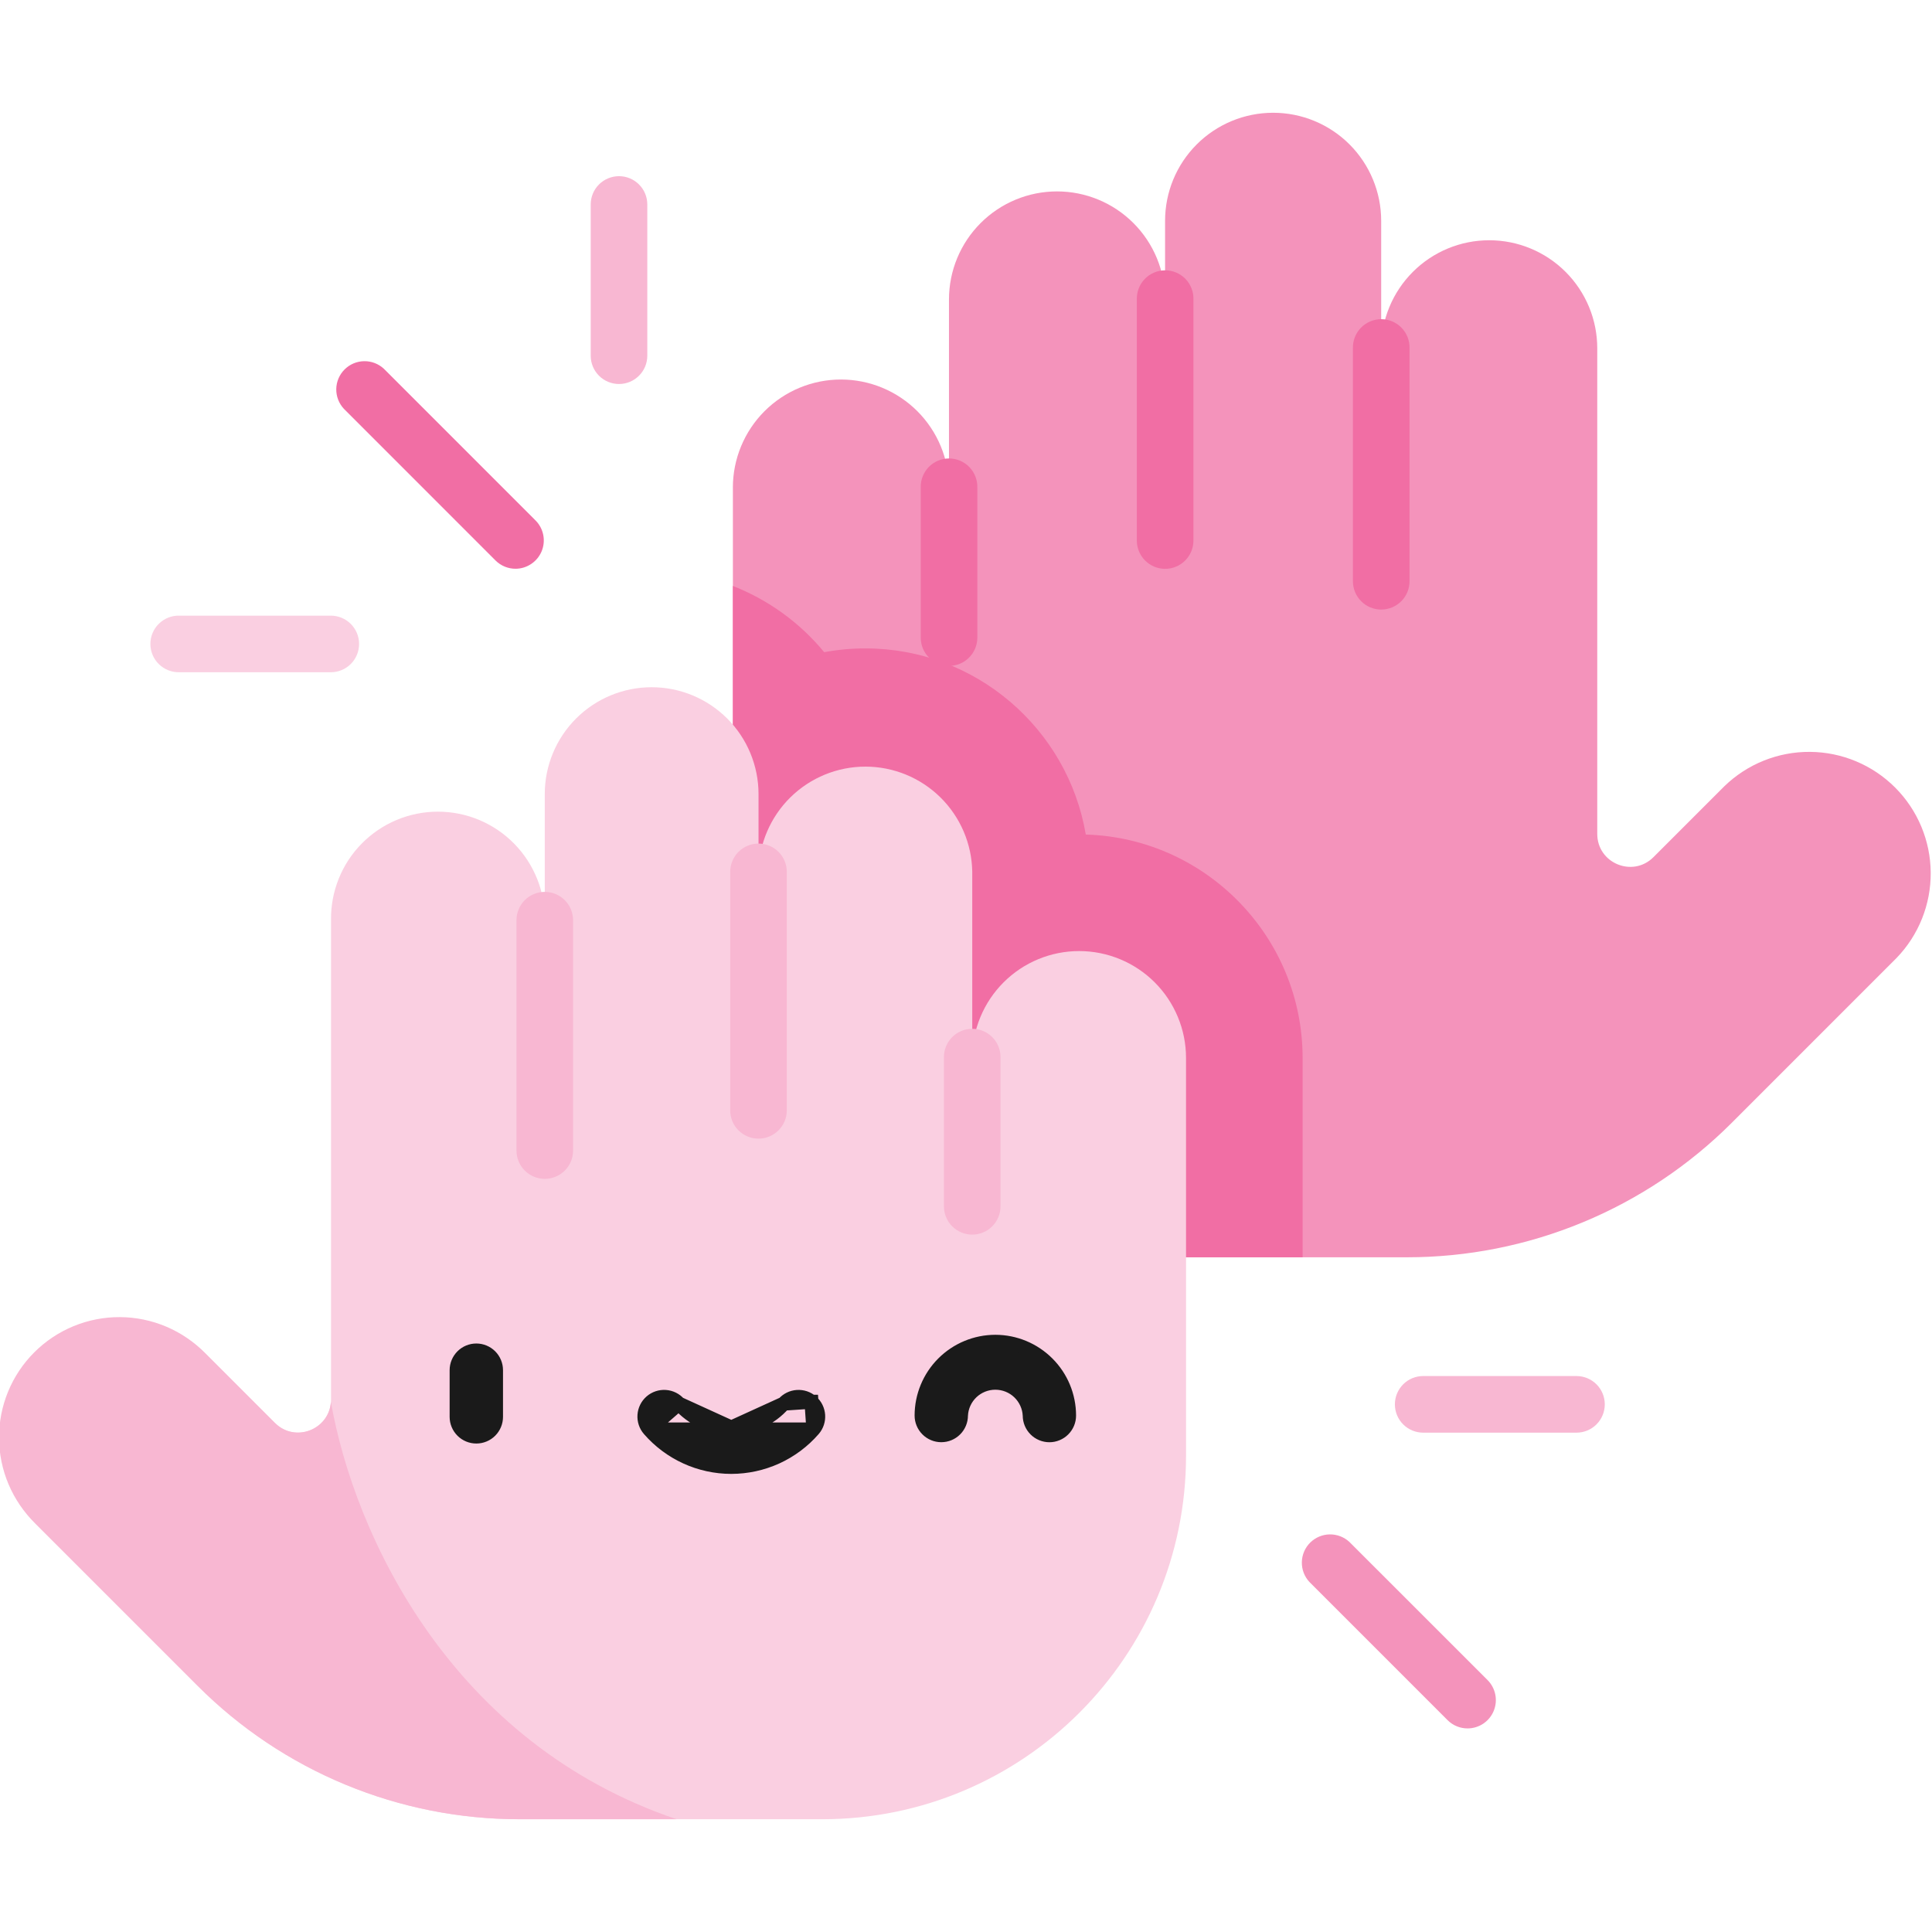
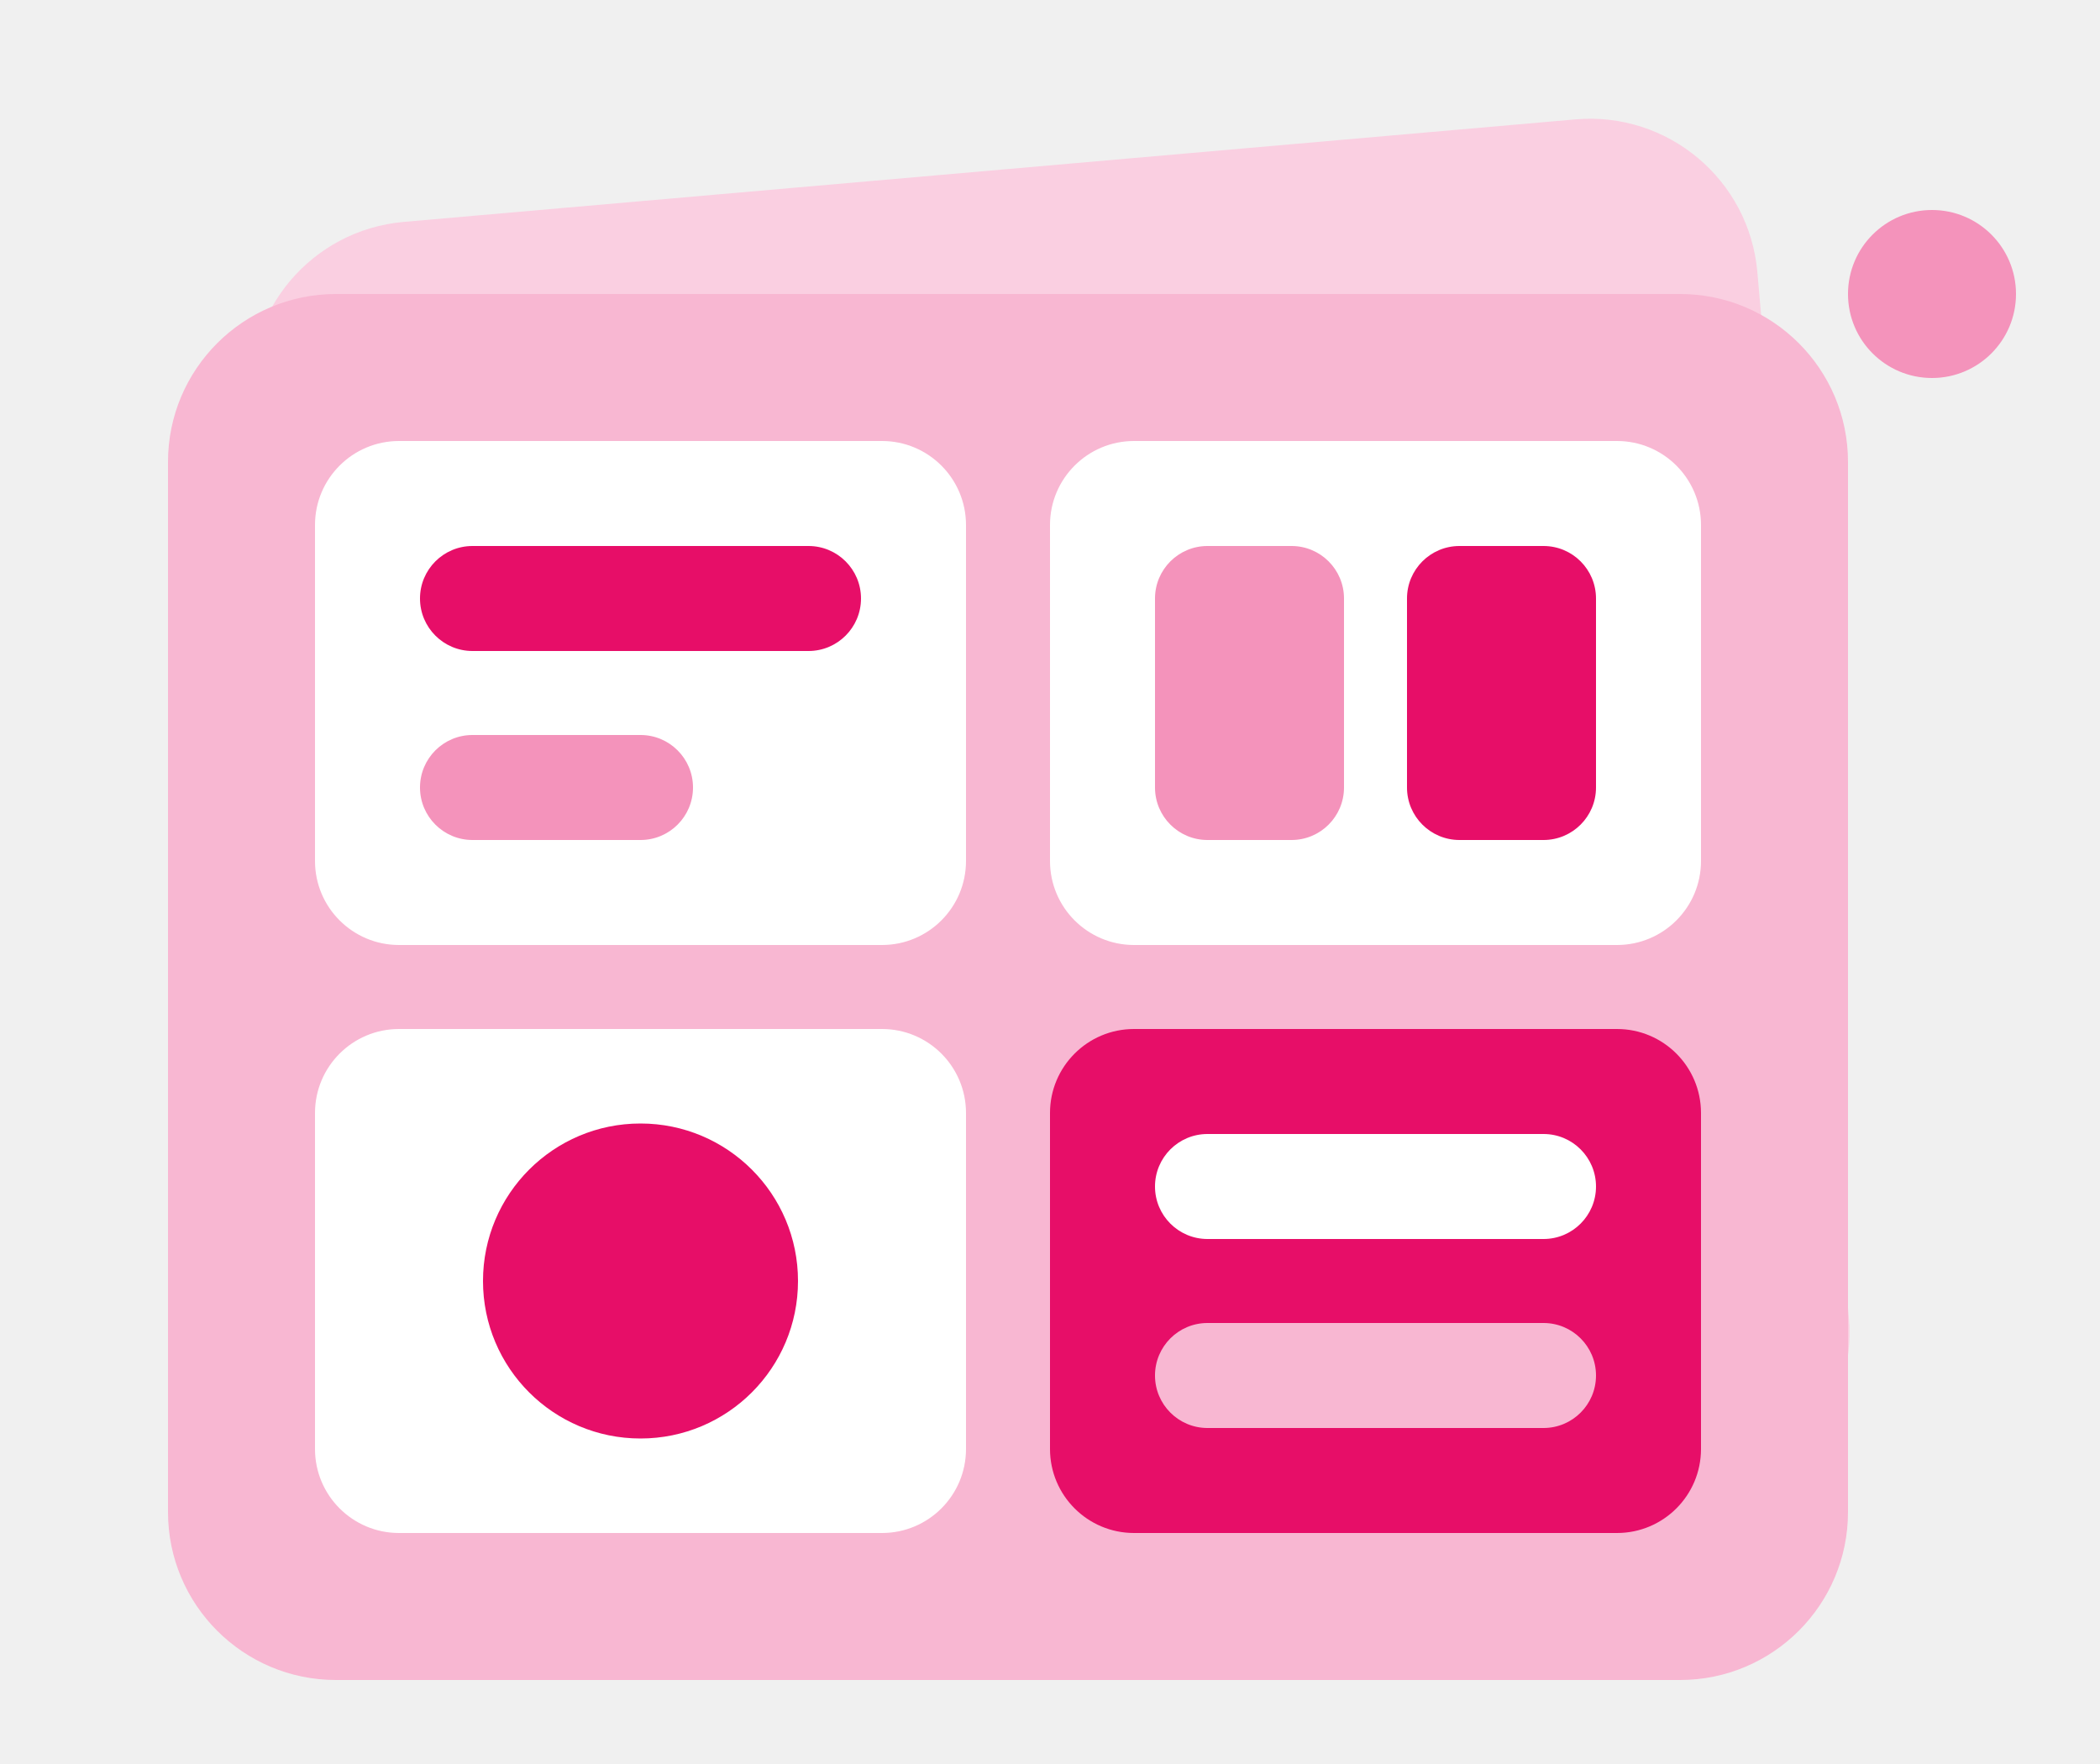
- <svg xmlns="http://www.w3.org/2000/svg" width="96" height="96" viewBox="0 0 96 96" fill="none">
-   <rect width="96" height="96" fill="#E1E1E1" />
-   <g id="Oldies">
-     <path d="M-1267 -353C-1267 -354.105 -1266.1 -355 -1265 -355H1091C1092.1 -355 1093 -354.105 1093 -353V2847C1093 2848.1 1092.1 2849 1091 2849H-1265C-1266.1 2849 -1267 2848.1 -1267 2847V-353Z" fill="#D5D5D5" />
-     <path d="M-1265 -355V-354H1091V-355V-356H-1265V-355ZM1093 -353H1092V2847H1093H1094V-353H1093ZM1091 2849V2848H-1265V2849V2850H1091V2849ZM-1267 2847H-1266V-353H-1267H-1268V2847H-1267ZM-1265 2849V2848C-1265.55 2848 -1266 2847.55 -1266 2847H-1267H-1268C-1268 2848.66 -1266.66 2850 -1265 2850V2849ZM1093 2847H1092C1092 2847.55 1091.55 2848 1091 2848V2849V2850C1092.66 2850 1094 2848.66 1094 2847H1093ZM1091 -355V-354C1091.55 -354 1092 -353.552 1092 -353H1093H1094C1094 -354.657 1092.66 -356 1091 -356V-355ZM-1265 -355V-356C-1266.66 -356 -1268 -354.657 -1268 -353H-1267H-1266C-1266 -353.552 -1265.55 -354 -1265 -354V-355Z" fill="#1A1A1A" fill-opacity="0.1" />
-     <g id="Empty state">
-       <rect x="-1061" y="-102" width="1951" height="270" rx="32" fill="white" />
-       <g id="Frame" clip-path="url(#clip0_3348_51605)">
-         <path id="Vector" d="M36.416 24.228C36.416 23.523 36.555 22.824 36.825 22.173C37.095 21.522 37.49 20.93 37.989 20.431C38.487 19.933 39.079 19.537 39.73 19.267C40.382 18.997 41.08 18.858 41.785 18.858C42.49 18.858 43.188 18.997 43.84 19.267C44.491 19.537 45.083 19.933 45.582 20.431C46.08 20.93 46.476 21.522 46.746 22.173C47.016 22.824 47.154 23.523 47.154 24.228V14.88C47.154 13.456 47.72 12.091 48.727 11.084C49.734 10.077 51.099 9.511 52.523 9.511C53.947 9.511 55.312 10.077 56.319 11.084C57.326 12.091 57.892 13.456 57.892 14.88V10.972C57.892 9.548 58.457 8.183 59.464 7.176C60.471 6.169 61.837 5.603 63.261 5.603C64.685 5.603 66.051 6.169 67.058 7.176C68.064 8.183 68.63 9.548 68.63 10.972V17.307C68.63 15.883 69.196 14.518 70.203 13.511C71.209 12.504 72.575 11.938 73.999 11.938C75.423 11.938 76.788 12.504 77.795 13.511C78.802 14.518 79.367 15.883 79.367 17.307V41.436C79.367 42.894 81.127 43.622 82.158 42.593L85.685 39.066C86.824 37.961 88.352 37.348 89.939 37.36C91.526 37.372 93.044 38.008 94.166 39.13C95.288 40.252 95.924 41.77 95.936 43.357C95.948 44.944 95.335 46.472 94.23 47.611L86.055 55.787C83.935 57.907 81.418 59.589 78.648 60.736C75.878 61.884 72.909 62.474 69.91 62.474H54.695C44.601 62.474 36.417 54.289 36.417 44.194V24.228H36.416Z" fill="#F493BB" />
-         <path id="Vector_2" d="M64.726 52.57C64.726 46.556 59.922 41.644 53.952 41.468C53.066 36.225 48.494 32.219 43.002 32.219C42.315 32.218 41.629 32.282 40.954 32.407C39.746 30.942 38.184 29.809 36.416 29.116V44.197C36.416 54.292 44.601 62.475 54.694 62.475H64.727V52.571L64.726 52.57Z" fill="#F16EA4" />
-         <path id="Vector_3" d="M47.157 33.089C46.973 33.089 46.79 33.053 46.619 32.983C46.448 32.912 46.293 32.808 46.162 32.678C46.032 32.547 45.928 32.392 45.857 32.221C45.787 32.05 45.751 31.867 45.751 31.683V24.229C45.745 24.041 45.777 23.853 45.846 23.678C45.914 23.503 46.016 23.343 46.147 23.207C46.279 23.072 46.435 22.965 46.609 22.892C46.782 22.818 46.968 22.781 47.157 22.781C47.345 22.781 47.531 22.818 47.705 22.892C47.878 22.965 48.035 23.072 48.166 23.207C48.297 23.343 48.4 23.503 48.468 23.678C48.536 23.853 48.569 24.041 48.563 24.229V31.683C48.563 32.459 47.934 33.089 47.157 33.089ZM57.896 28.266C57.523 28.266 57.165 28.118 56.901 27.854C56.638 27.591 56.489 27.233 56.489 26.86V14.88C56.483 14.692 56.516 14.505 56.584 14.329C56.652 14.154 56.755 13.994 56.886 13.858C57.017 13.723 57.174 13.616 57.347 13.543C57.521 13.469 57.707 13.432 57.895 13.432C58.084 13.432 58.27 13.469 58.443 13.543C58.617 13.616 58.773 13.723 58.905 13.858C59.036 13.994 59.138 14.154 59.206 14.329C59.275 14.505 59.307 14.692 59.301 14.88V26.859C59.301 27.636 58.671 28.265 57.895 28.265L57.896 28.266ZM68.633 30.289C68.26 30.289 67.902 30.141 67.638 29.877C67.374 29.613 67.226 29.256 67.226 28.883V17.308C67.221 17.12 67.253 16.933 67.321 16.757C67.389 16.582 67.492 16.422 67.623 16.287C67.754 16.152 67.911 16.044 68.085 15.971C68.258 15.898 68.444 15.86 68.632 15.86C68.821 15.86 69.007 15.898 69.18 15.971C69.354 16.044 69.511 16.152 69.642 16.287C69.773 16.422 69.876 16.582 69.944 16.757C70.012 16.933 70.044 17.12 70.039 17.308V28.881C70.039 29.659 69.41 30.288 68.633 30.288V30.289Z" fill="#F16EA4" />
-         <path id="Vector_4" d="M72.923 85.884C72.564 85.884 72.203 85.748 71.929 85.473L65.066 78.609C64.817 78.343 64.681 77.99 64.688 77.625C64.694 77.26 64.842 76.912 65.1 76.654C65.358 76.397 65.706 76.249 66.071 76.243C66.435 76.237 66.788 76.373 67.055 76.622L73.918 83.484C74.114 83.681 74.247 83.932 74.301 84.204C74.355 84.477 74.327 84.759 74.221 85.016C74.115 85.273 73.934 85.492 73.704 85.647C73.472 85.801 73.201 85.884 72.923 85.884Z" fill="#F493BB" />
-         <path id="Vector_5" d="M25.616 28.261C25.256 28.261 24.896 28.123 24.621 27.849L17.088 20.314C16.839 20.047 16.703 19.695 16.709 19.33C16.715 18.965 16.863 18.617 17.121 18.359C17.379 18.101 17.727 17.953 18.091 17.947C18.456 17.941 18.809 18.076 19.076 18.325L26.61 25.86C26.806 26.056 26.94 26.307 26.994 26.58C27.048 26.852 27.02 27.135 26.914 27.392C26.807 27.648 26.627 27.868 26.396 28.022C26.165 28.177 25.894 28.261 25.616 28.261Z" fill="#F16EA4" />
-         <path id="Vector_6" d="M30.757 19.081C30.572 19.081 30.39 19.044 30.219 18.974C30.048 18.903 29.893 18.799 29.763 18.669C29.632 18.538 29.529 18.383 29.458 18.212C29.388 18.041 29.351 17.858 29.352 17.674V10.16C29.352 9.787 29.5 9.429 29.763 9.166C30.027 8.902 30.385 8.754 30.758 8.754C31.131 8.754 31.488 8.902 31.752 9.166C32.016 9.429 32.164 9.787 32.164 10.16V17.674C32.164 18.451 31.534 19.081 30.757 19.081Z" fill="#F8B7D2" />
-         <path id="Vector_7" d="M16.436 33.403H8.921C8.733 33.409 8.546 33.376 8.37 33.308C8.195 33.24 8.035 33.137 7.9 33.006C7.764 32.875 7.657 32.718 7.584 32.545C7.51 32.371 7.473 32.185 7.473 31.997C7.473 31.809 7.51 31.622 7.584 31.449C7.657 31.276 7.764 31.119 7.9 30.988C8.035 30.857 8.195 30.754 8.37 30.686C8.546 30.617 8.733 30.585 8.921 30.591H16.436C16.809 30.591 17.167 30.739 17.431 31.003C17.695 31.267 17.843 31.624 17.843 31.997C17.843 32.371 17.695 32.728 17.431 32.992C17.167 33.256 16.809 33.404 16.436 33.404V33.403Z" fill="#FACFE1" />
-         <path id="Vector_8" d="M78.335 71.188H70.717C70.344 71.188 69.986 71.04 69.722 70.776C69.459 70.512 69.311 70.154 69.311 69.781C69.311 69.409 69.459 69.051 69.722 68.787C69.986 68.523 70.344 68.375 70.717 68.375H78.335C78.708 68.375 79.066 68.523 79.329 68.787C79.593 69.051 79.741 69.409 79.741 69.781C79.741 70.154 79.593 70.512 79.329 70.776C79.066 71.04 78.708 71.188 78.335 71.188Z" fill="#F8B7D2" />
-         <path id="Vector_9" d="M58.933 52.569C58.933 51.16 58.373 49.809 57.377 48.813C56.381 47.817 55.03 47.258 53.622 47.258C52.213 47.258 50.863 47.817 49.867 48.813C48.871 49.809 48.311 51.16 48.311 52.569V43.323C48.29 41.929 47.721 40.599 46.727 39.62C45.734 38.642 44.395 38.093 43.001 38.093C41.606 38.093 40.268 38.642 39.274 39.62C38.281 40.599 37.712 41.929 37.691 43.323V39.459C37.691 38.05 37.131 36.699 36.135 35.703C35.139 34.707 33.788 34.148 32.38 34.148C30.971 34.148 29.621 34.707 28.625 35.703C27.629 36.699 27.069 38.05 27.069 39.459V45.723C27.08 45.019 26.951 44.32 26.689 43.666C26.426 43.012 26.037 42.417 25.543 41.916C25.049 41.414 24.46 41.016 23.81 40.743C23.16 40.471 22.463 40.331 21.759 40.331C21.055 40.331 20.358 40.471 19.708 40.743C19.058 41.016 18.47 41.414 17.975 41.916C17.481 42.417 17.092 43.012 16.83 43.666C16.568 44.32 16.438 45.019 16.449 45.723V69.547C16.449 71.003 14.689 71.733 13.659 70.704L10.202 67.246C9.077 66.145 7.563 65.533 5.989 65.542C4.416 65.55 2.909 66.179 1.796 67.292C0.684 68.405 0.055 69.912 0.046 71.485C0.037 73.059 0.65 74.572 1.75 75.697L9.836 83.783C14.071 88.018 19.815 90.397 25.804 90.397H40.854C50.838 90.397 58.934 82.303 58.934 72.318L58.933 52.569Z" fill="#FACFE1" />
-         <path id="Vector_10" d="M25.804 90.396H33.619C22.436 86.618 17.617 76.318 16.441 69.658C16.352 71.038 14.662 71.705 13.66 70.703L10.201 67.244C9.649 66.679 8.989 66.229 8.262 65.921C7.534 65.612 6.752 65.451 5.962 65.447C5.171 65.442 4.388 65.595 3.657 65.895C2.926 66.196 2.262 66.638 1.703 67.197C1.144 67.756 0.701 68.42 0.401 69.151C0.1 69.883 -0.052 70.666 -0.048 71.457C-0.043 72.247 0.118 73.029 0.426 73.756C0.735 74.484 1.185 75.143 1.75 75.696L9.836 83.782C11.933 85.879 14.422 87.543 17.162 88.677C19.902 89.812 22.838 90.396 25.804 90.396ZM48.31 61.348C48.125 61.348 47.942 61.311 47.771 61.241C47.601 61.17 47.446 61.066 47.315 60.936C47.184 60.805 47.081 60.65 47.01 60.479C46.939 60.309 46.903 60.126 46.903 59.941V52.569C46.897 52.38 46.93 52.193 46.998 52.018C47.066 51.842 47.169 51.682 47.3 51.547C47.431 51.412 47.588 51.305 47.761 51.231C47.934 51.158 48.121 51.12 48.309 51.12C48.497 51.12 48.684 51.158 48.857 51.231C49.03 51.305 49.187 51.412 49.318 51.547C49.45 51.682 49.552 51.842 49.62 52.018C49.689 52.193 49.721 52.38 49.715 52.569V59.941C49.715 60.718 49.086 61.348 48.31 61.348ZM37.689 56.578C37.505 56.579 37.322 56.542 37.151 56.472C36.98 56.401 36.825 56.297 36.694 56.167C36.564 56.036 36.46 55.881 36.389 55.71C36.319 55.539 36.282 55.356 36.283 55.172V43.323C36.283 42.95 36.431 42.592 36.695 42.328C36.959 42.065 37.316 41.916 37.689 41.916C38.062 41.916 38.42 42.065 38.684 42.328C38.948 42.592 39.096 42.95 39.096 43.323V55.172C39.096 55.948 38.466 56.578 37.689 56.578ZM27.069 58.577C26.696 58.577 26.339 58.429 26.076 58.165C25.812 57.902 25.664 57.544 25.664 57.172V45.723C25.664 45.538 25.7 45.356 25.771 45.185C25.841 45.014 25.945 44.859 26.075 44.729C26.206 44.598 26.361 44.495 26.532 44.424C26.702 44.353 26.885 44.317 27.07 44.317C27.254 44.317 27.437 44.353 27.608 44.424C27.778 44.495 27.933 44.598 28.064 44.729C28.195 44.859 28.298 45.014 28.369 45.185C28.439 45.356 28.476 45.538 28.476 45.723V57.172C28.476 57.948 27.846 58.577 27.069 58.577Z" fill="#F8B7D2" />
-         <g id="Vector_11">
-           <path d="M23.668 71.38C23.409 71.38 23.16 71.277 22.977 71.094C22.793 70.91 22.69 70.662 22.69 70.402V68.084C22.69 67.824 22.794 67.576 22.977 67.392C23.16 67.209 23.409 67.106 23.668 67.106C23.928 67.106 24.176 67.209 24.36 67.392C24.543 67.576 24.646 67.824 24.646 68.084V70.402C24.646 70.662 24.543 70.91 24.36 71.094C24.177 71.277 23.928 71.38 23.669 71.38H23.668ZM36.338 70.933C35.342 70.933 34.391 70.5 33.735 69.746L36.338 70.933ZM36.338 70.933C37.335 70.933 38.284 70.5 38.941 69.746L36.338 70.933ZM36.338 70.933L38.941 69.746L36.338 70.933ZM38.941 69.746C39.112 69.551 39.353 69.431 39.611 69.414C39.87 69.396 40.125 69.481 40.32 69.652M38.941 69.746L40.32 69.652L38.941 69.746ZM40.32 69.652C40.727 70.006 40.77 70.624 40.416 71.03L40.321 69.652H40.32ZM36.338 72.889C34.775 72.889 33.29 72.212 32.261 71.03H40.416C39.909 71.613 39.282 72.081 38.579 72.402C37.875 72.722 37.111 72.888 36.338 72.889ZM32.261 71.03C32.091 70.835 32.005 70.579 32.023 70.321C32.041 70.062 32.161 69.821 32.356 69.651C32.552 69.481 32.807 69.395 33.066 69.413C33.324 69.431 33.565 69.551 33.735 69.746L32.261 71.03ZM52.144 71.316C52.016 71.316 51.888 71.29 51.77 71.241C51.651 71.192 51.543 71.12 51.453 71.029C51.362 70.938 51.29 70.83 51.241 70.712C51.192 70.593 51.167 70.466 51.167 70.337C51.146 69.898 50.957 69.483 50.639 69.179C50.321 68.875 49.898 68.706 49.458 68.706C49.018 68.706 48.595 68.875 48.276 69.179C47.958 69.483 47.769 69.898 47.749 70.337C47.749 70.596 47.646 70.845 47.463 71.028C47.279 71.212 47.031 71.314 46.772 71.314C46.513 71.314 46.264 71.212 46.081 71.028C45.897 70.845 45.794 70.596 45.794 70.337C45.795 69.366 46.182 68.435 46.868 67.748C47.555 67.061 48.486 66.674 49.457 66.673C50.429 66.674 51.36 67.061 52.047 67.748C52.734 68.434 53.12 69.366 53.121 70.337C53.121 70.466 53.096 70.593 53.047 70.712C52.998 70.83 52.926 70.938 52.835 71.029C52.745 71.12 52.637 71.192 52.518 71.241C52.4 71.29 52.272 71.316 52.144 71.316Z" fill="#1A1A1A" />
-           <path d="M36.338 70.933C35.342 70.933 34.391 70.5 33.735 69.746M36.338 70.933L33.735 69.746M36.338 70.933C37.335 70.933 38.284 70.5 38.941 69.746M36.338 70.933L38.941 69.746M40.416 71.03C39.909 71.613 39.282 72.081 38.579 72.402C37.875 72.722 37.111 72.888 36.338 72.889C34.775 72.889 33.29 72.212 32.261 71.03C32.091 70.835 32.005 70.579 32.023 70.321C32.041 70.062 32.161 69.821 32.356 69.651C32.552 69.481 32.807 69.395 33.066 69.413C33.324 69.431 33.565 69.551 33.735 69.746M33.735 69.746L32.261 71.03M38.941 69.746C39.112 69.551 39.353 69.431 39.611 69.414C39.87 69.396 40.125 69.481 40.32 69.652M38.941 69.746L40.32 69.652M40.32 69.652C40.727 70.006 40.77 70.624 40.416 71.03M40.32 69.652H40.321L40.416 71.03M40.416 71.03H32.261M23.668 71.38C23.409 71.38 23.16 71.277 22.977 71.094C22.793 70.91 22.69 70.662 22.69 70.402V68.084C22.69 67.824 22.794 67.576 22.977 67.392C23.16 67.209 23.409 67.106 23.668 67.106C23.928 67.106 24.176 67.209 24.36 67.392C24.543 67.576 24.646 67.824 24.646 68.084V70.402C24.646 70.662 24.543 70.91 24.36 71.094C24.177 71.277 23.928 71.38 23.669 71.38H23.668ZM52.144 71.316C52.016 71.316 51.888 71.29 51.77 71.241C51.651 71.192 51.543 71.12 51.453 71.029C51.362 70.938 51.29 70.83 51.241 70.712C51.192 70.593 51.167 70.466 51.167 70.337C51.146 69.898 50.957 69.483 50.639 69.179C50.321 68.875 49.898 68.706 49.458 68.706C49.018 68.706 48.595 68.875 48.276 69.179C47.958 69.483 47.769 69.898 47.749 70.337C47.749 70.596 47.646 70.845 47.463 71.028C47.279 71.212 47.031 71.314 46.772 71.314C46.513 71.314 46.264 71.212 46.081 71.028C45.897 70.845 45.794 70.596 45.794 70.337C45.795 69.366 46.182 68.435 46.868 67.748C47.555 67.061 48.486 66.674 49.457 66.673C50.429 66.674 51.36 67.061 52.047 67.748C52.734 68.434 53.12 69.366 53.121 70.337C53.121 70.466 53.096 70.593 53.047 70.712C52.998 70.83 52.926 70.938 52.835 71.029C52.745 71.12 52.637 71.192 52.518 71.241C52.4 71.29 52.272 71.316 52.144 71.316Z" stroke="#1A1A1A" stroke-width="0.696" />
-         </g>
-       </g>
-     </g>
-   </g>
-   <defs>
-     <clipPath id="clip0_3348_51605">
-       <rect width="96" height="96" fill="white" />
-     </clipPath>
-   </defs>
+ <svg xmlns="http://www.w3.org/2000/svg" width="100" height="84" viewBox="0 0 100 84" fill="none">
+   <rect x="14" y="8" width="72" height="66" rx="8" transform="rotate(-5 50 41)" fill="#FACFE1" />
+   <rect x="8" y="14" width="80" height="66" rx="8" fill="#F8B7D2" />
+   <rect x="15" y="21" width="31" height="24" rx="4" fill="white" />
+   <rect x="20" y="26" width="21" height="5" rx="2.5" fill="#E70E68" />
+   <rect x="20" y="35" width="13" height="5" rx="2.5" fill="#F493BB" />
+   <rect x="50" y="21" width="31" height="24" rx="4" fill="white" />
+   <rect x="55" y="26" width="9" height="14" rx="2.5" fill="#F493BB" />
+   <rect x="67" y="26" width="9" height="14" rx="2.5" fill="#E70E68" />
+   <rect x="15" y="49" width="31" height="24" rx="4" fill="white" />
+   <circle cx="30.5" cy="61" r="7.5" fill="#E70E68" />
+   <rect x="50" y="49" width="31" height="24" rx="4" fill="#E70E68" />
+   <rect x="55" y="54" width="21" height="5" rx="2.5" fill="white" />
+   <rect x="55" y="63" width="21" height="5" rx="2.5" fill="#F8B7D2" />
+   <circle cx="92" cy="14" r="4" fill="#F493BB" />
</svg>
